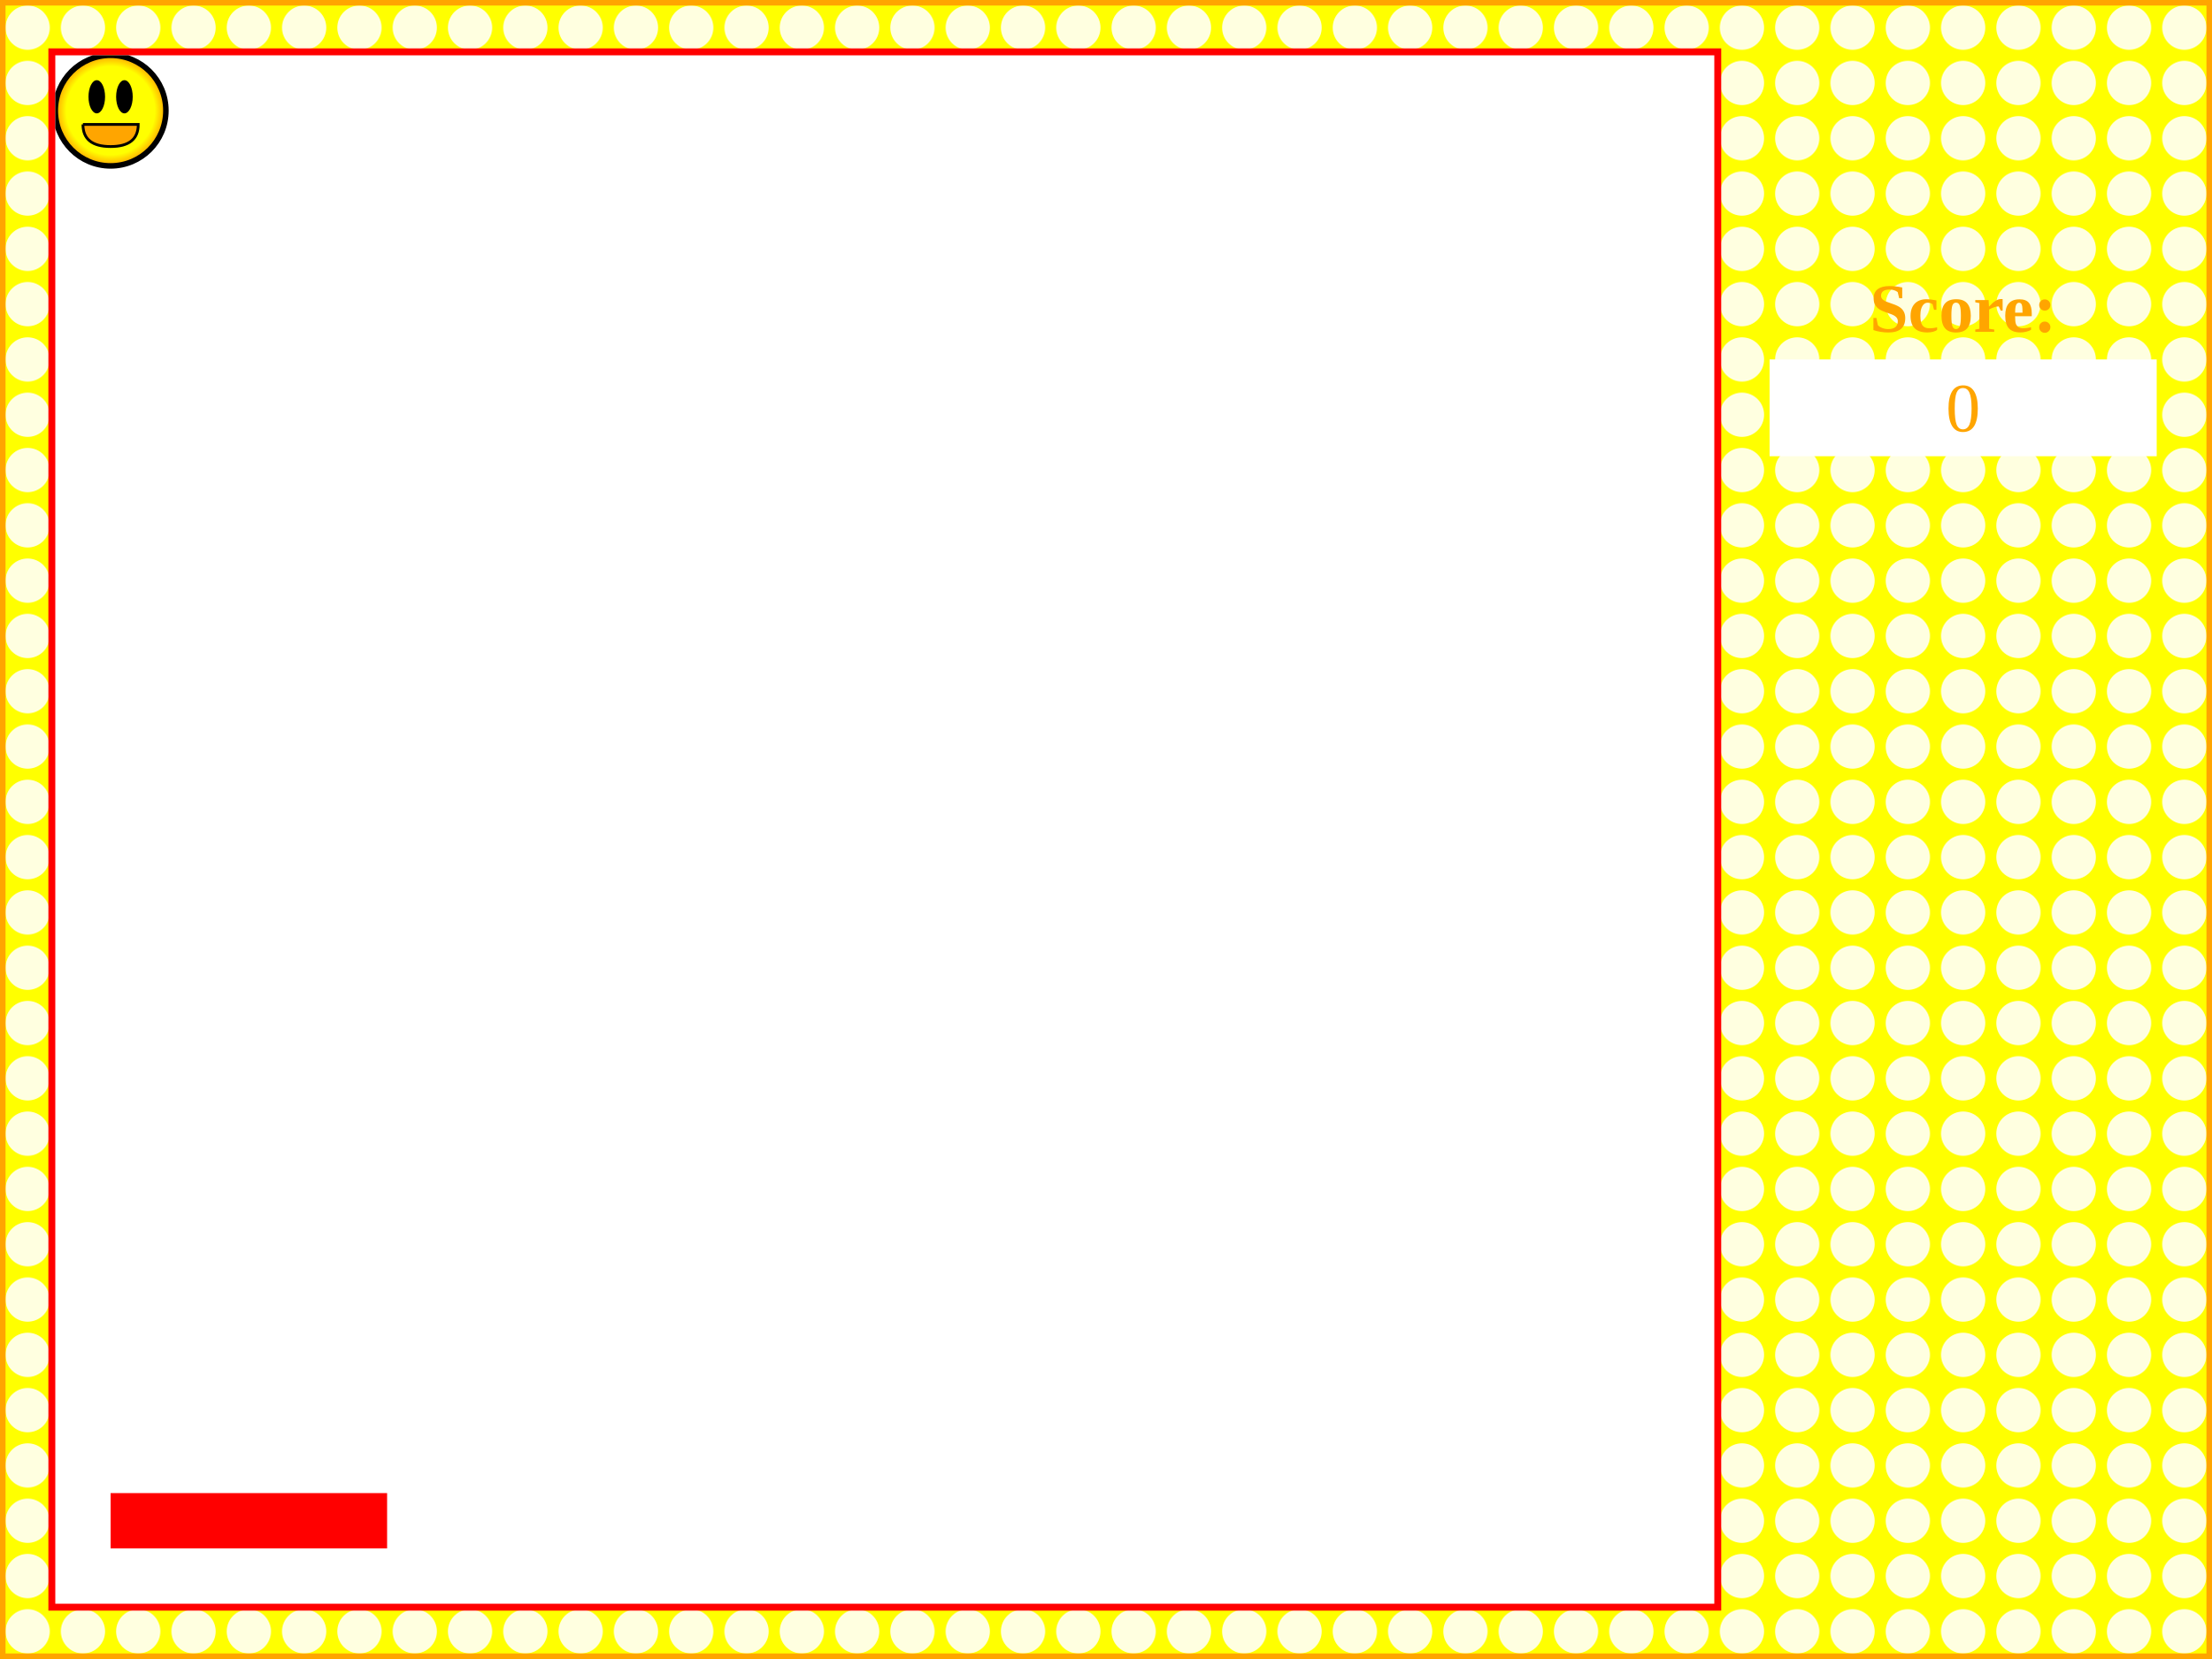
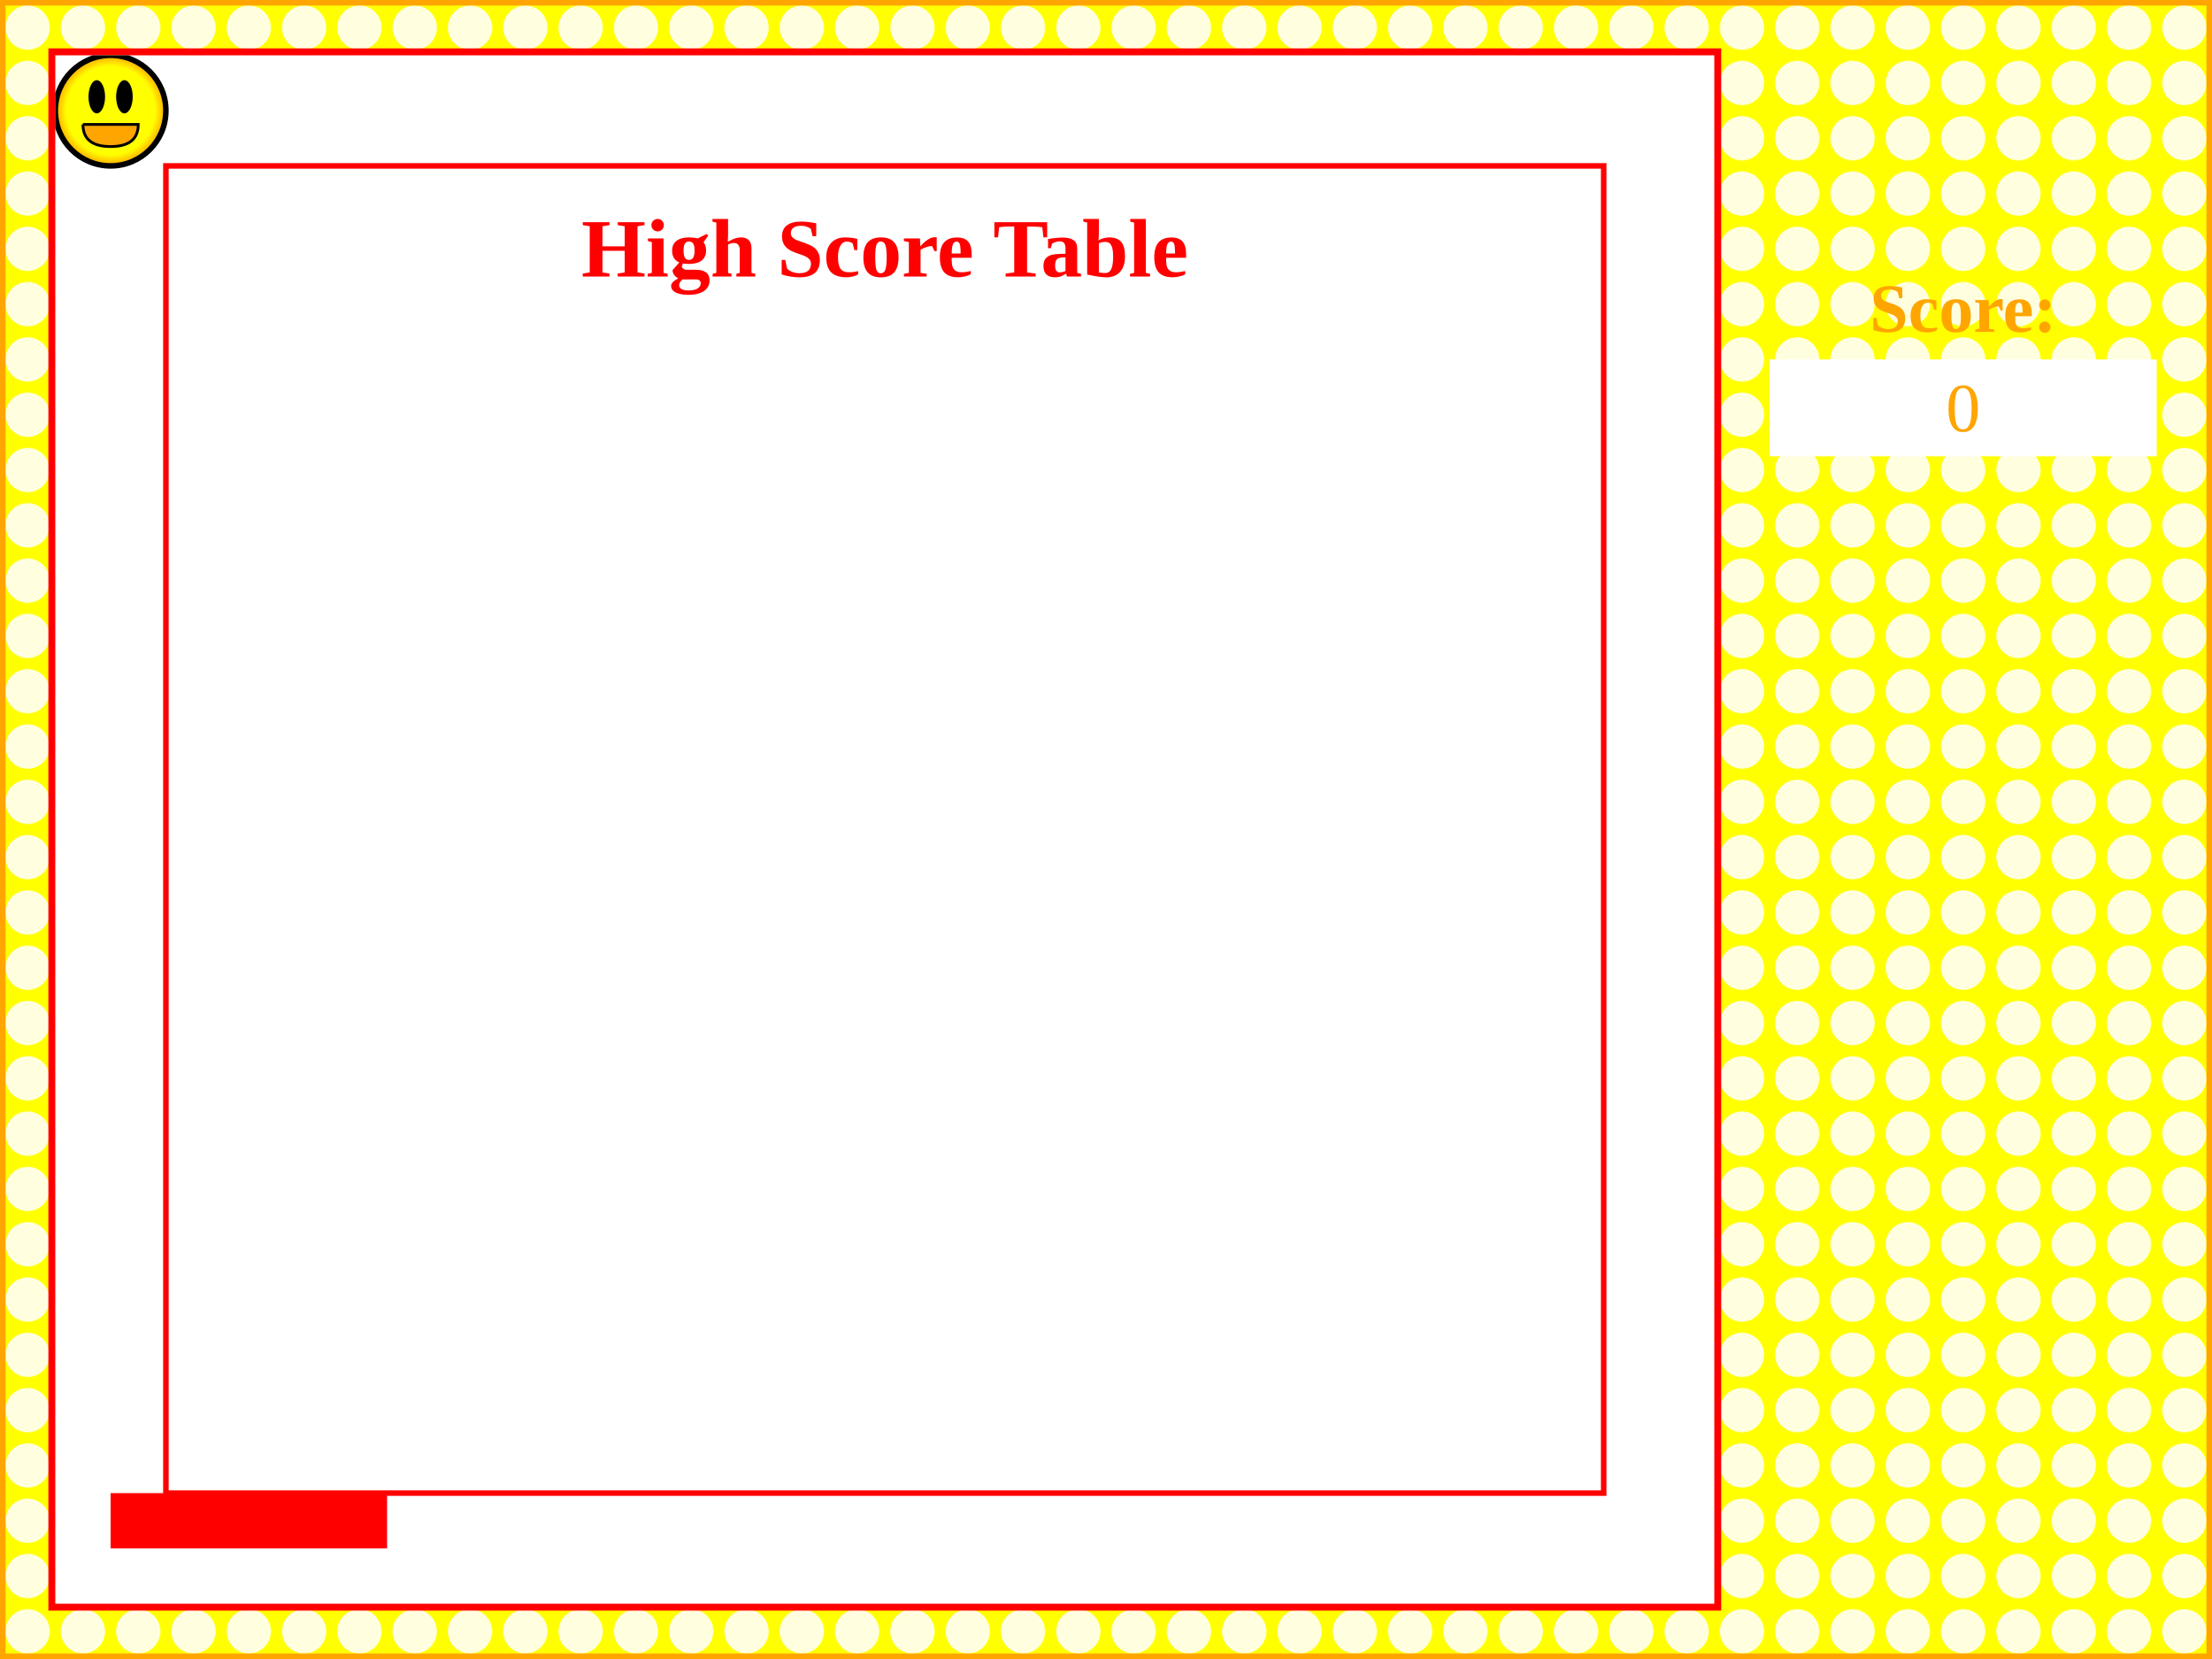
<svg xmlns="http://www.w3.org/2000/svg" xmlns:ns1="http://www.adobe.com/svg10-extensions" width="800px" height="600px" ns1:timeline="independent">
  <defs>
    <clipPath id="gameareaclip">
      <rect x="20" y="20" width="600" height="560" />
    </clipPath>
    <pattern id="background_pattern" x="0" y="0" width="20" height="20" patternUnits="userSpaceOnUse">
      <rect width="20" height="20" style="fill:yellow" />
      <circle cx="10" cy="10" r="8" style="fill:lightyellow" />
    </pattern>
    <radialGradient id="player_color">
      <stop offset="0.0" style="stop-color:yellow;stop-opacity:1" />
      <stop offset="0.8" style="stop-color:yellow;stop-opacity:1" />
      <stop offset="1.0" style="stop-color:orange;stop-opacity:1" />
    </radialGradient>
    <g id="monster">
      <path d="M0,30 q0,-30 20,-30 t20,30 l0,10                l-5,-7 l-5,7 l-5,-7 l-5,7 l-5,-7 l-5,7 l-5,-7 l-5,7 l0,-10" style="fill:gray;fill-opacity:0.5;stroke:black;stroke-width:2" />
      <circle cx="12" cy="20" r="5" style="fill:yellow;stroke:black;stroke-width:2">
        <animateColor attributeName="fill" values="yellow;red;yellow" dur="1s" repeatCount="indefinite" />
      </circle>
      <circle cx="28" cy="20" r="5" style="fill:yellow;stroke:black;stroke-width:2">
        <animateColor attributeName="fill" values="yellow;red;yellow" dur="1s" repeatCount="indefinite" />
      </circle>
    </g>
    <g id="bullet">
      <circle cx="5" cy="5" r="5" style="fill:red" />
      <circle cx="6" cy="3" r="1" style="fill:pink" />
    </g>
  </defs>
  <rect width="100%" height="100%" style="fill:url(#background_pattern);stroke:orange;stroke-width:4" />
  <rect x="20" y="20" width="600" height="560" style="fill:black;stroke:red;stroke-width:5" />
  <g transform="translate(640, 120)">
    <text x="70" y="0" style="fill:orange;font-size:25px;font-weight:bold;text-anchor:middle">
      Score:
    </text>
    <rect x="0" y="10" width="140" height="35" style="fill:white" />
    <text id="score" x="70" y="36" style="fill:orange;font-size:25px;text-anchor:middle">0</text>
  </g>
  <g style="clip-path:url(#gameareaclip)">
    <g transform="translate(20,20)">
      <g id="gamearea" transform="translate(0,0)" width="600" height="560">
        <rect x="0" y="0" width="600" height="560" style="fill:white" />
        <g id="platforms">
          <rect x="20" y="520" width="100" height="20" style="fill:red" />
        </g>
        <g id="monsters" />
        <g id="bullets" />
        <g id="player">
          <circle cx="20" cy="20" r="20" style="fill:url(#player_color);stroke:black;stroke-width:2" />
          <ellipse cx="15" cy="15" rx="3" ry="6" style="fill:black" />
          <ellipse cx="25" cy="15" rx="3" ry="6" style="fill:black" />
          <path d="M10,25 l20,0 q0,8 -10,8 t-10,-8" style="fill:orange;stroke:black;stroke-black:2" />
        </g>
      </g>
+       <g id="highscoretable" transform="translate(40,40)">
+         <rect width="520" height="480" style="fill:white;stroke:red;stroke-width:2" />
+         <text x="260" y="40" style="fill:red;font-size:30px;font-weight:bold;text-anchor:middle">
+           High Score Table
+         </text>
+         <text id="highscoretext" y="45" style="font-size: 20px;font-weight:bold" />
+       </g>
    </g>
  </g>
</svg>
